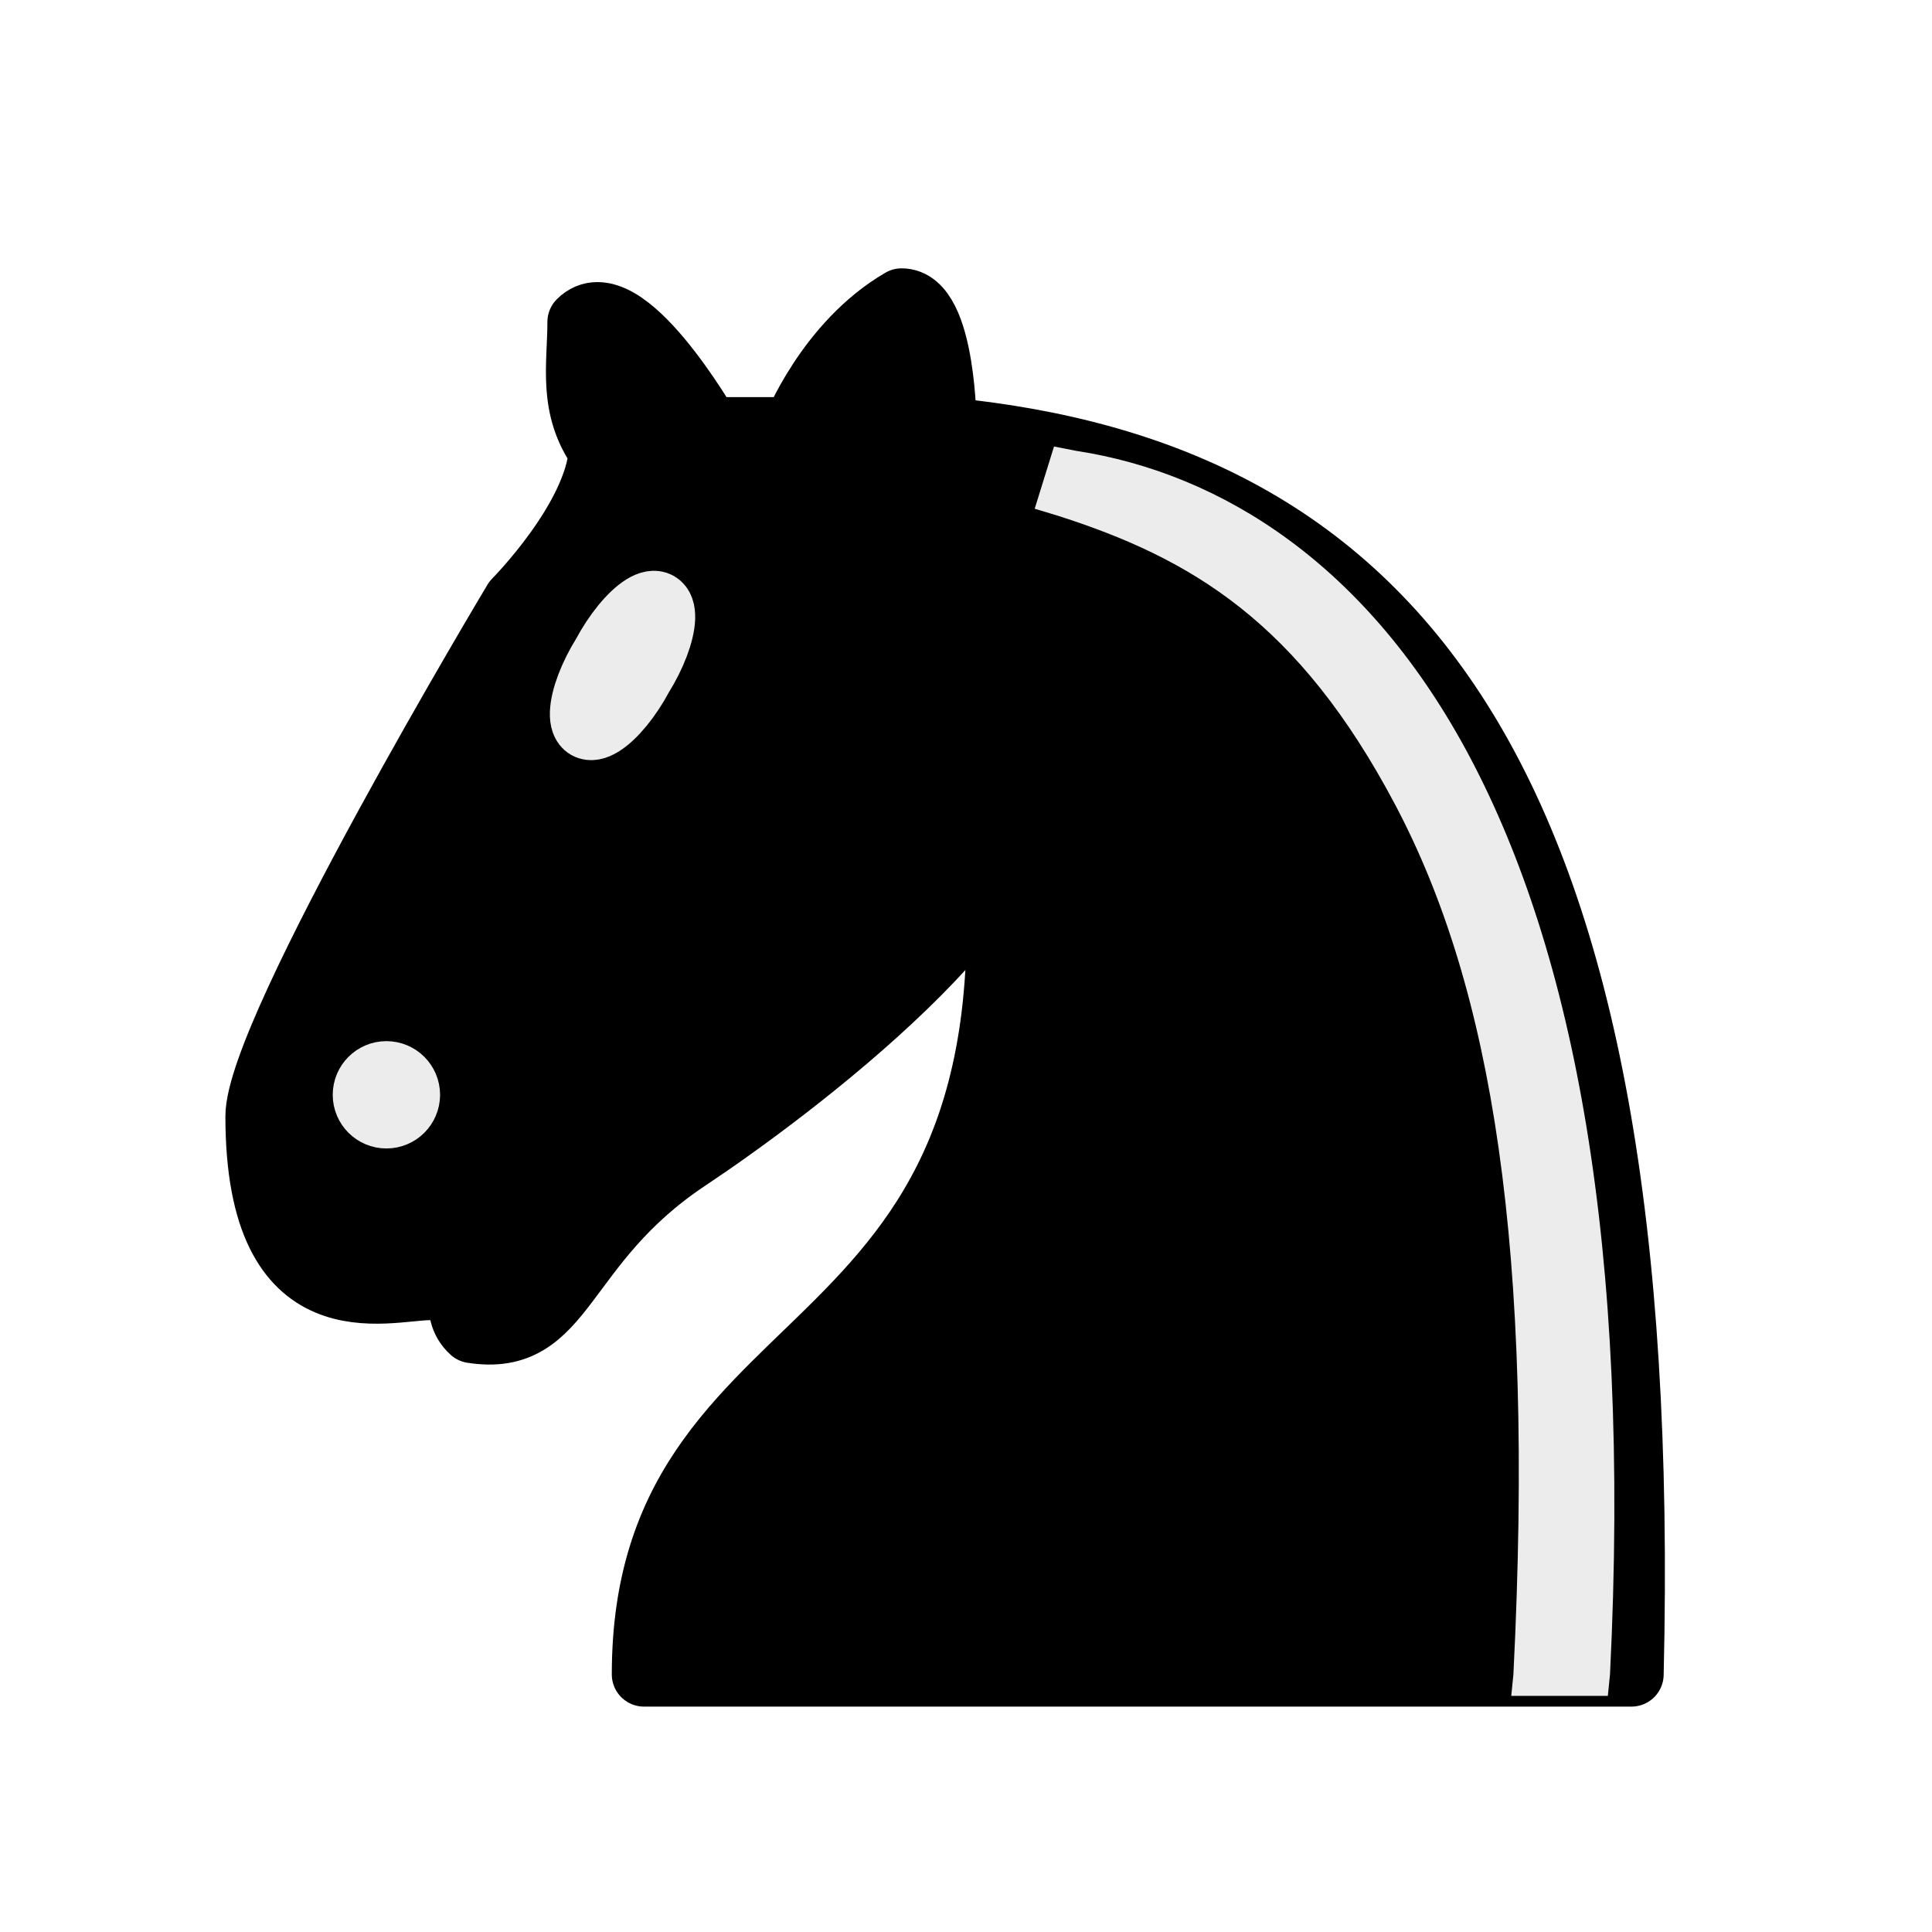
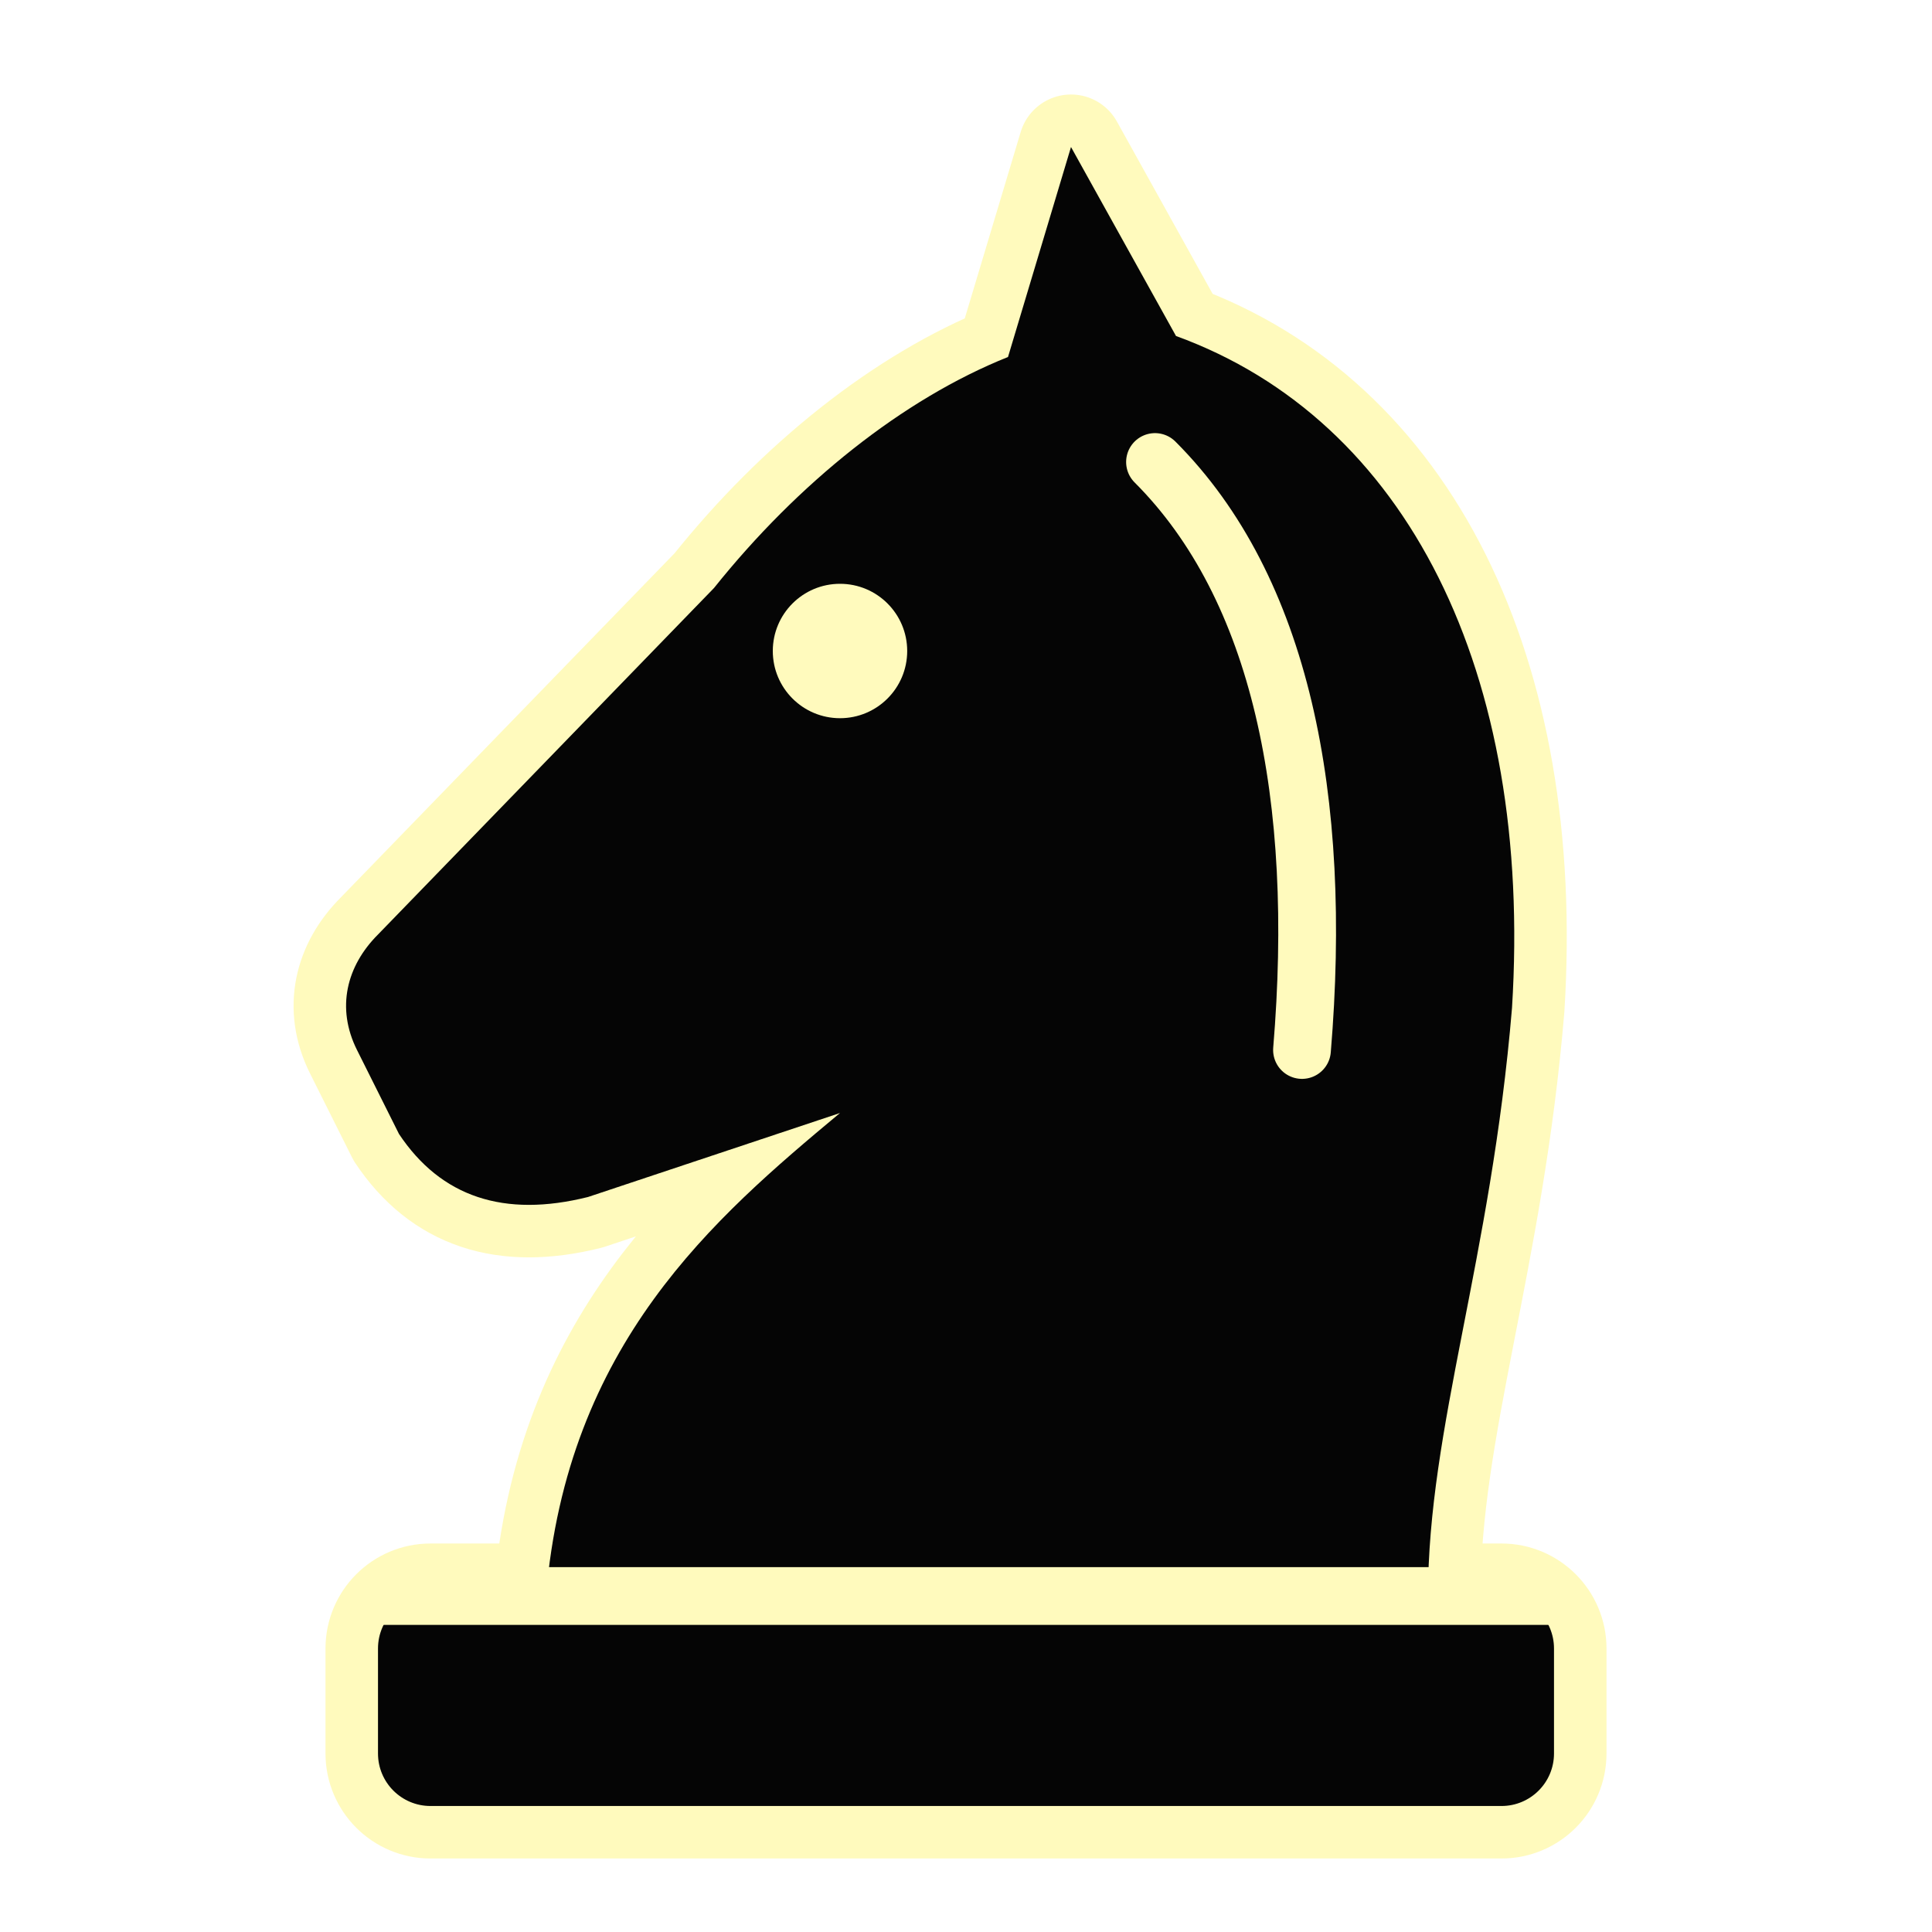
- <svg xmlns="http://www.w3.org/2000/svg" style="color-scheme:light only" width="45" height="45" viewBox="0 0 45 45">
-   <g fill="none" fill-rule="evenodd" stroke="#000" stroke-linecap="round" stroke-linejoin="round" stroke-width="1.5">
-     <path fill="#000" d="M22 10c10.5 1 16.5 8 16 29H15c0-9 10-6.5 8-21" />
-     <path fill="#000" d="M24 18c.38 2.91-5.55 7.37-8 9-3 2-2.82 4.34-5 4-1.04-.94 1.41-3.04 0-3-1 0 .19 1.23-1 2-1 0-4 1-4-4 0-2 6-12 6-12s1.89-1.9 2-3.5c-.73-1-.5-2-.5-3 1-1 3 2.5 3 2.5h2s.78-2 2.5-3c1 0 1 3 1 3" />
-     <path fill="#ececec" stroke="#ececec" d="M9.5 25.5a.5.5 0 1 1-1 0 .5.5 0 1 1 1 0m5.43-9.75a.5 1.5 30 1 1-.86-.5.5 1.5 30 1 1 .86.5" />
-     <path fill="#ececec" stroke="none" d="m24.55 10.4-.45 1.45.5.15c3.15 1 5.65 2.49 7.9 6.75S35.75 29.06 35.25 39l-.05.5h2.25l.05-.5c.5-10.06-.88-16.85-3.25-21.34s-5.79-6.64-9.19-7.16z" />
+ <svg xmlns="http://www.w3.org/2000/svg" viewBox="4 2 92 92">
+   <g fill="#fffabd" stroke="#fffabd" stroke-width="5.0" stroke-linejoin="round">
+     <rect x="22" y="78" width="56" height="10" rx="2.5" />
+     <path d="M30 78 C31 66 38 60 44 55 L32 59 C28 60 25 59 23 56 L21 52 C20 50 20.5 48 22 46.5 L38 30 C42 25 47 21 52 19 L55 9 L60 18 C71 22 77 34 76 50 C75 62 72 70 72 78 Z" />
  </g>
+   <g fill="#050505">
+     <rect x="22" y="78" width="56" height="10" rx="2.5" />
+     <path d="M30 78 C31 66 38 60 44 55 L32 59 C28 60 25 59 23 56 L21 52 C20 50 20.5 48 22 46.5 L38 30 C42 25 47 21 52 19 L55 9 L60 18 C71 22 77 34 76 50 C75 62 72 70 72 78 Z" />
+   </g>
+   <g fill="none" stroke="#fffabd" stroke-width="2.75" stroke-linecap="round">
+     <path d="M22 78 H78" />
+     <path d="M59 24 C65 30 67 40 66 52" />
+   </g>
+   <circle cx="44" cy="33" r="3.2" fill="#fffabd" />
</svg>
